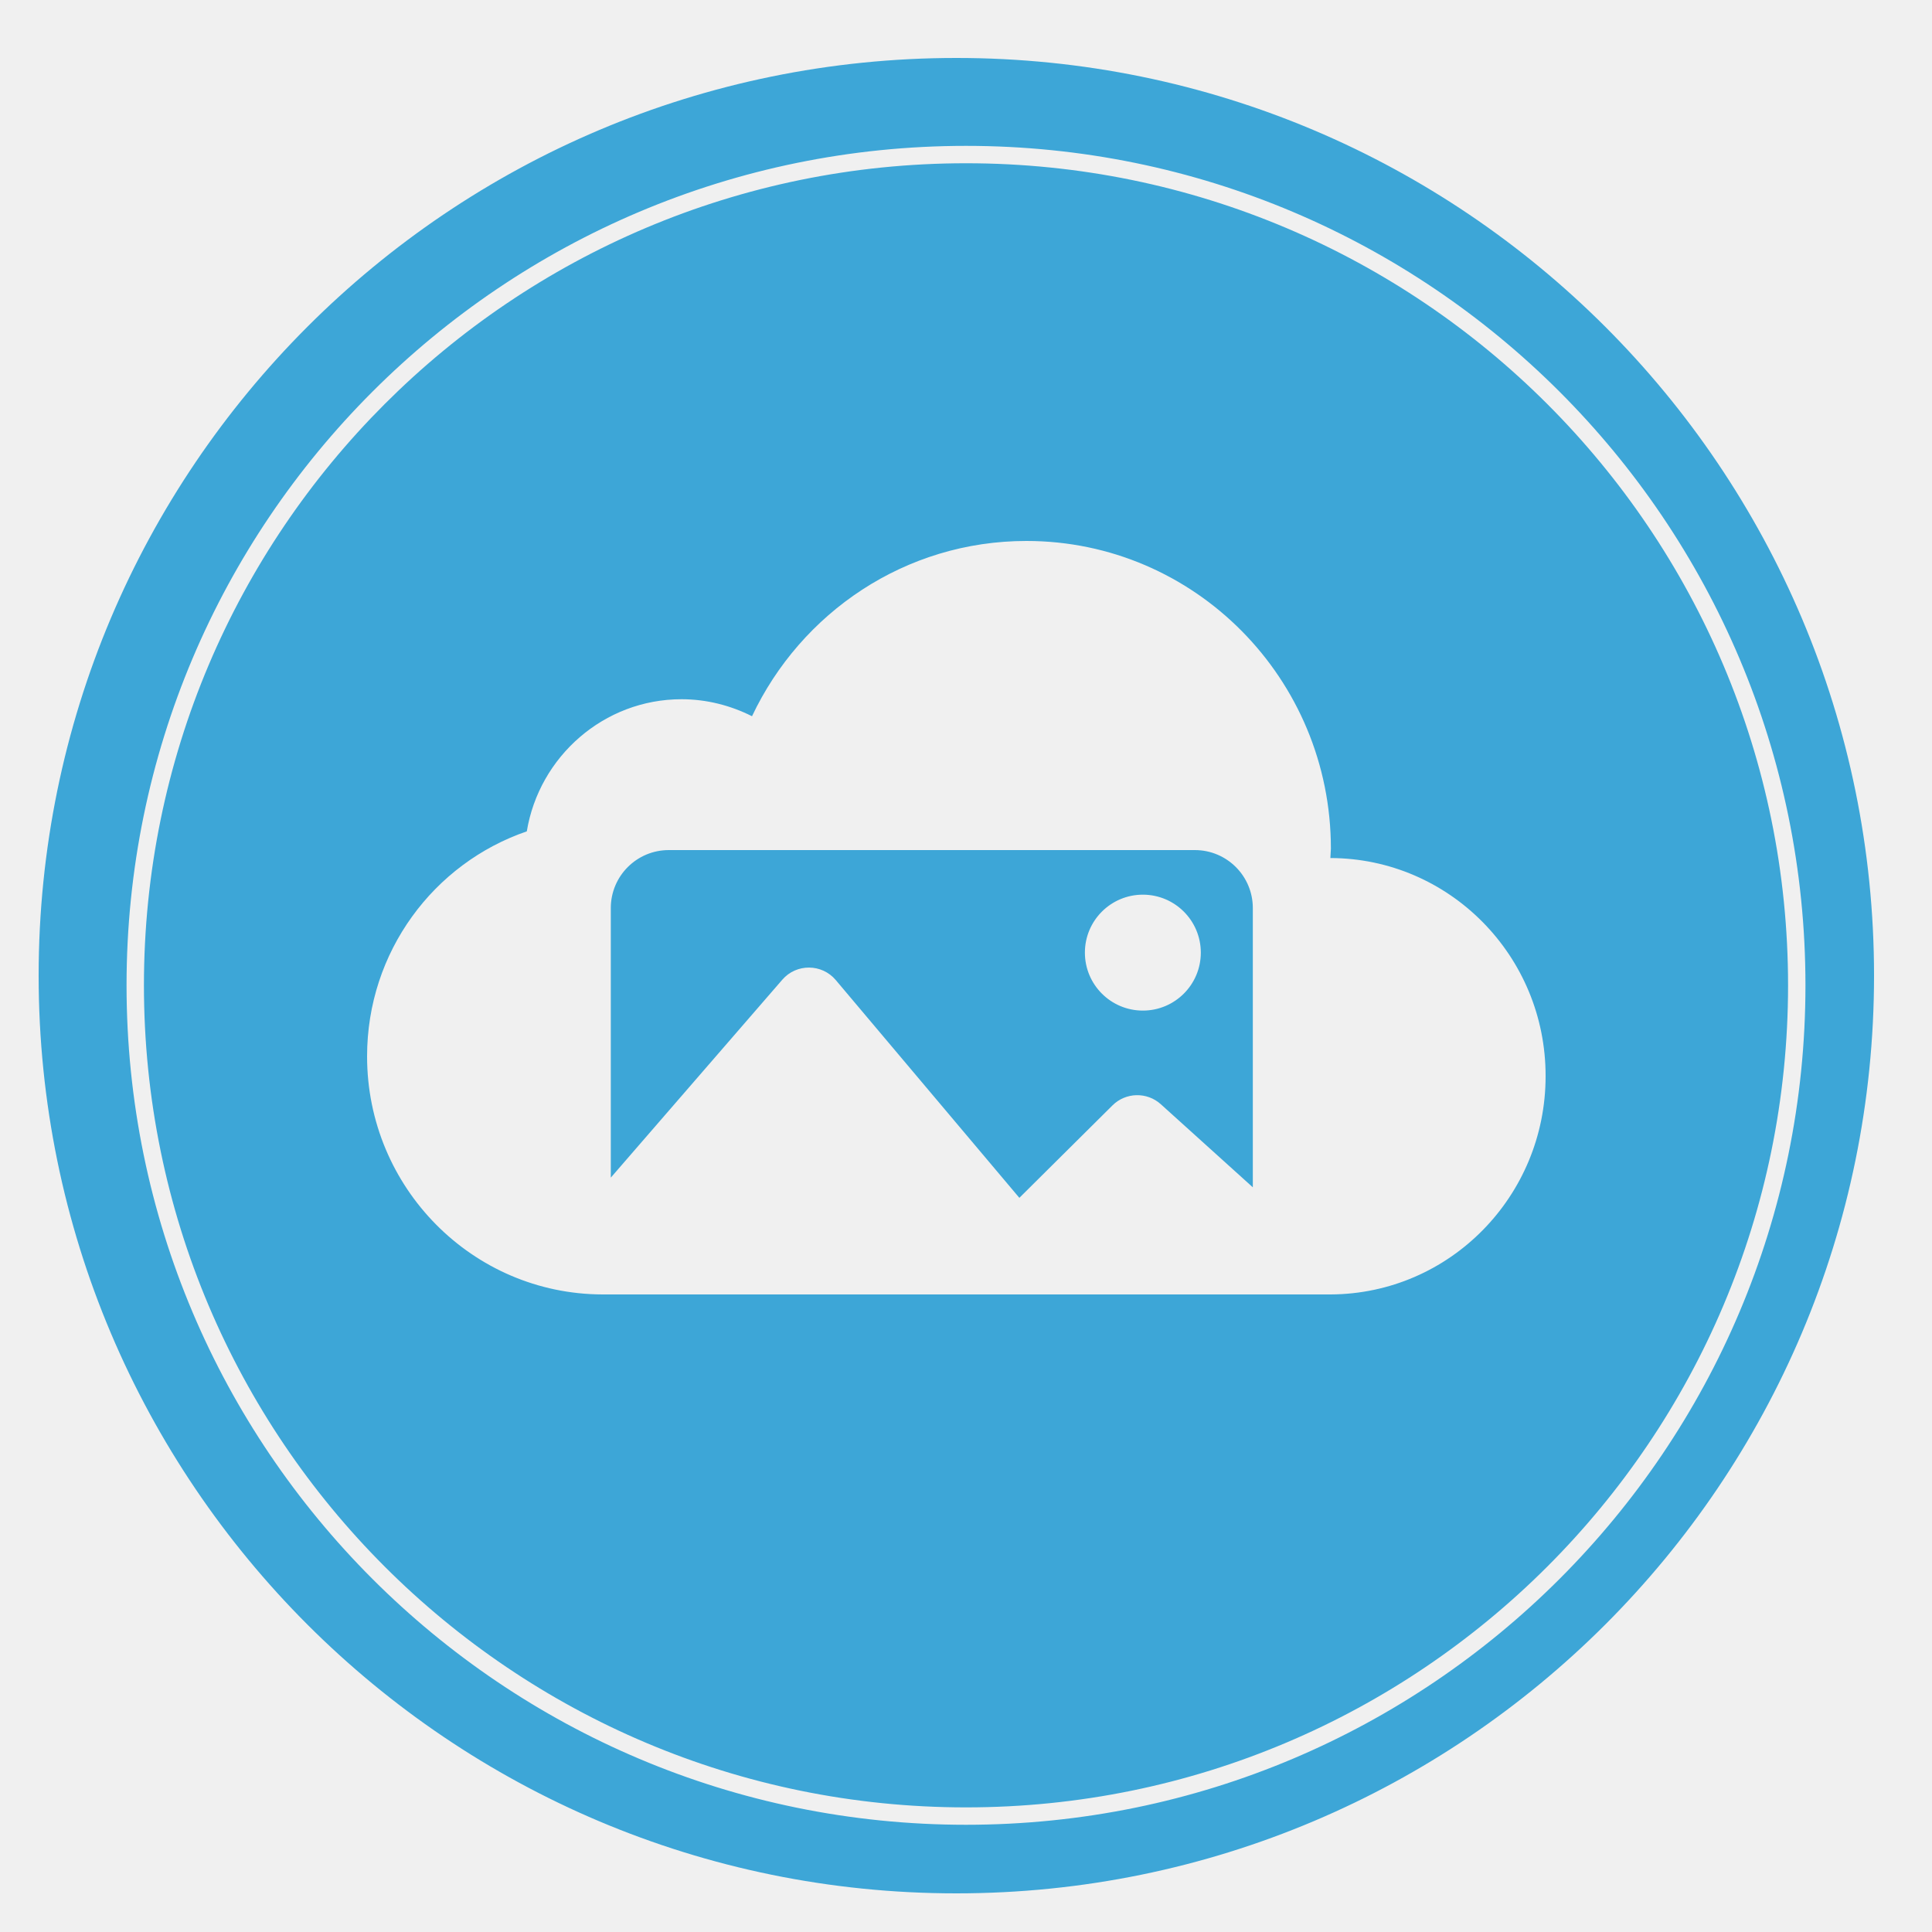
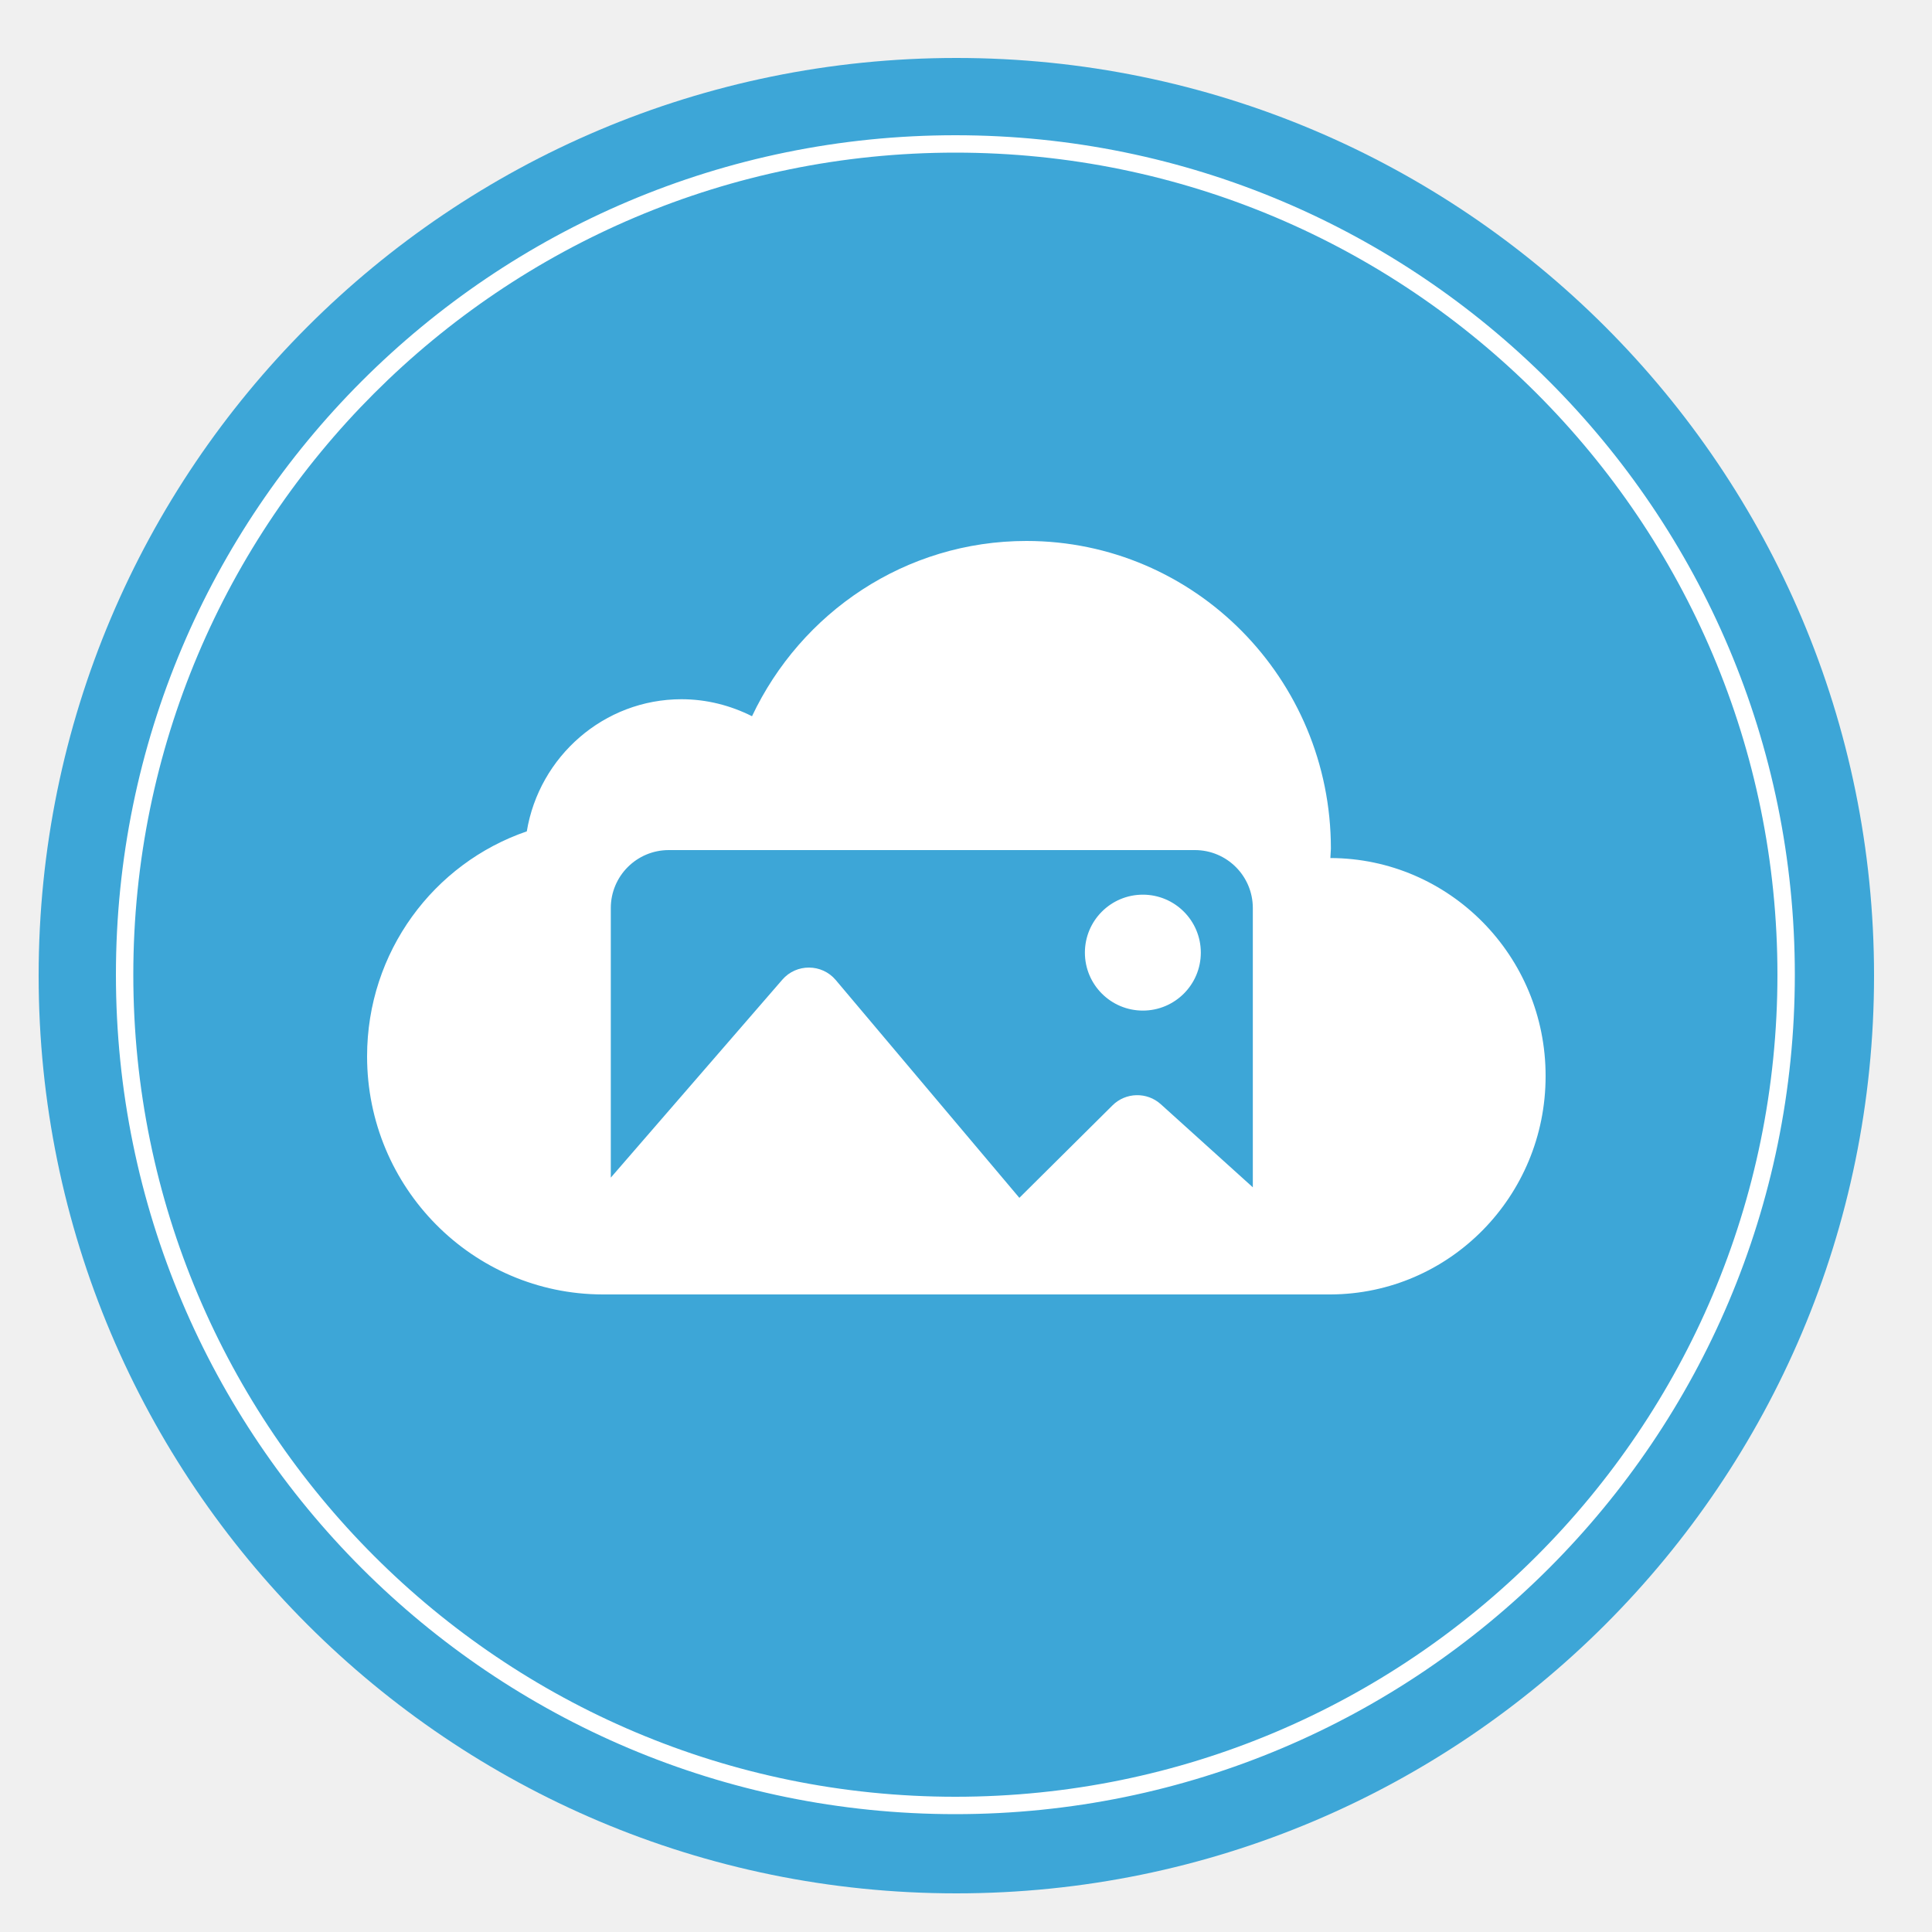
<svg xmlns="http://www.w3.org/2000/svg" width="100px" height="100px" viewBox="0 0 100 100" version="1.1">
  <g id="aws-image-handler-urls-icon-copy" stroke="none" stroke-width="1" fill="none" fill-rule="evenodd">
-     <path d="M49.5,3 C75.734,3 97,24.266 97,50.5 C97,76.734 75.734,98 49.5,98 C23.266,98 2,76.734 2,50.5 C2,24.266 23.266,3 49.5,3 Z M50,7.55 C26.003,7.55 6.55,27.003 6.55,51 C6.55,74.997 26.003,94.45 50,94.45 C73.997,94.45 93.45,74.997 93.45,51 C93.45,27.003 73.997,7.55 50,7.55 Z M50,8.45 C73.5,8.45 92.55,27.5 92.55,51 C92.55,74.5 73.5,93.55 50,93.55 C26.5,93.55 7.45,74.5 7.45,51 C7.45,27.5 26.5,8.45 50,8.45 Z M53.13,28 C46.851,28 41.458,31.71 38.924,37.072 C37.822,36.517 36.582,36.192 35.275,36.192 C31.257,36.192 27.907,39.158 27.267,43.031 C22.446,44.683 19,49.273 19,54.677 C19,61.475 24.461,66.986 31.189,67 L68.873,67 C75.029,66.973 80,61.922 80,55.707 C80.014,49.476 75.015,44.425 68.86,44.412 L68.887,43.924 C68.887,35.122 61.832,28 53.13,28 Z M61.846,44 L34.615,44 C32.959,44 31.615,45.343 31.615,47 L31.615,60.954 L31.615,60.954 L40.494,50.707 C41.223,49.866 42.539,49.874 43.258,50.726 L52.762,62 L57.583,57.214 C58.266,56.534 59.367,56.508 60.083,57.154 L64.846,61.455 L64.846,47 C64.846,45.343 63.503,44 61.846,44 Z M59.154,46.308 C60.811,46.308 62.154,47.651 62.154,49.308 C62.154,50.965 60.811,52.308 59.154,52.308 C57.497,52.308 56.154,50.965 56.154,49.308 C56.154,47.651 57.497,46.308 59.154,46.308 Z" id="Shape" fill="#3DA6D7" />
+     <path d="M49.5,3 C75.734,3 97,24.266 97,50.5 C97,76.734 75.734,98 49.5,98 C23.266,98 2,76.734 2,50.5 C2,24.266 23.266,3 49.5,3 Z" id="color" fill="#3DA6D7" />
+     <path d="M49.45,7 C73.447,7 92.9,26.453 92.9,50.45 C92.9,74.447 73.447,93.9 49.45,93.9 C25.453,93.9 6,74.447 6,50.45 C6,26.453 25.453,7 49.45,7 Z M49.45,7.9 C25.95,7.9 6.9,26.95 6.9,50.45 C6.9,73.95 25.95,93 49.45,93 C72.95,93 92,73.95 92,50.45 C92,26.95 72.95,7.9 49.45,7.9 Z M53.13,28 C61.832,28 68.887,35.122 68.887,43.924 L68.86,44.412 C75.015,44.425 80.014,49.476 80,55.707 C80,61.922 75.029,66.973 68.873,67 L31.189,67 C24.461,66.986 19,61.475 19,54.677 C19,49.273 22.446,44.683 27.267,43.031 C27.907,39.158 31.257,36.192 35.275,36.192 C36.582,36.192 37.822,36.517 38.924,37.072 C41.458,31.71 46.851,28 53.13,28 Z M61.846,44 L34.615,44 C32.959,44 31.615,45.343 31.615,47 L31.615,60.954 L40.494,50.707 C41.223,49.866 42.539,49.874 43.258,50.726 L52.762,62 L57.583,57.214 C58.266,56.534 59.367,56.508 60.083,57.154 L64.846,61.455 L64.846,47 C64.846,45.343 63.503,44 61.846,44 Z M59.154,46.308 C60.811,46.308 62.154,47.651 62.154,49.308 C62.154,50.965 60.811,52.308 59.154,52.308 C57.497,52.308 56.154,50.965 56.154,49.308 C56.154,47.651 57.497,46.308 59.154,46.308 Z" id="white" fill="#FFFFFF" />
  </g>
</svg>
